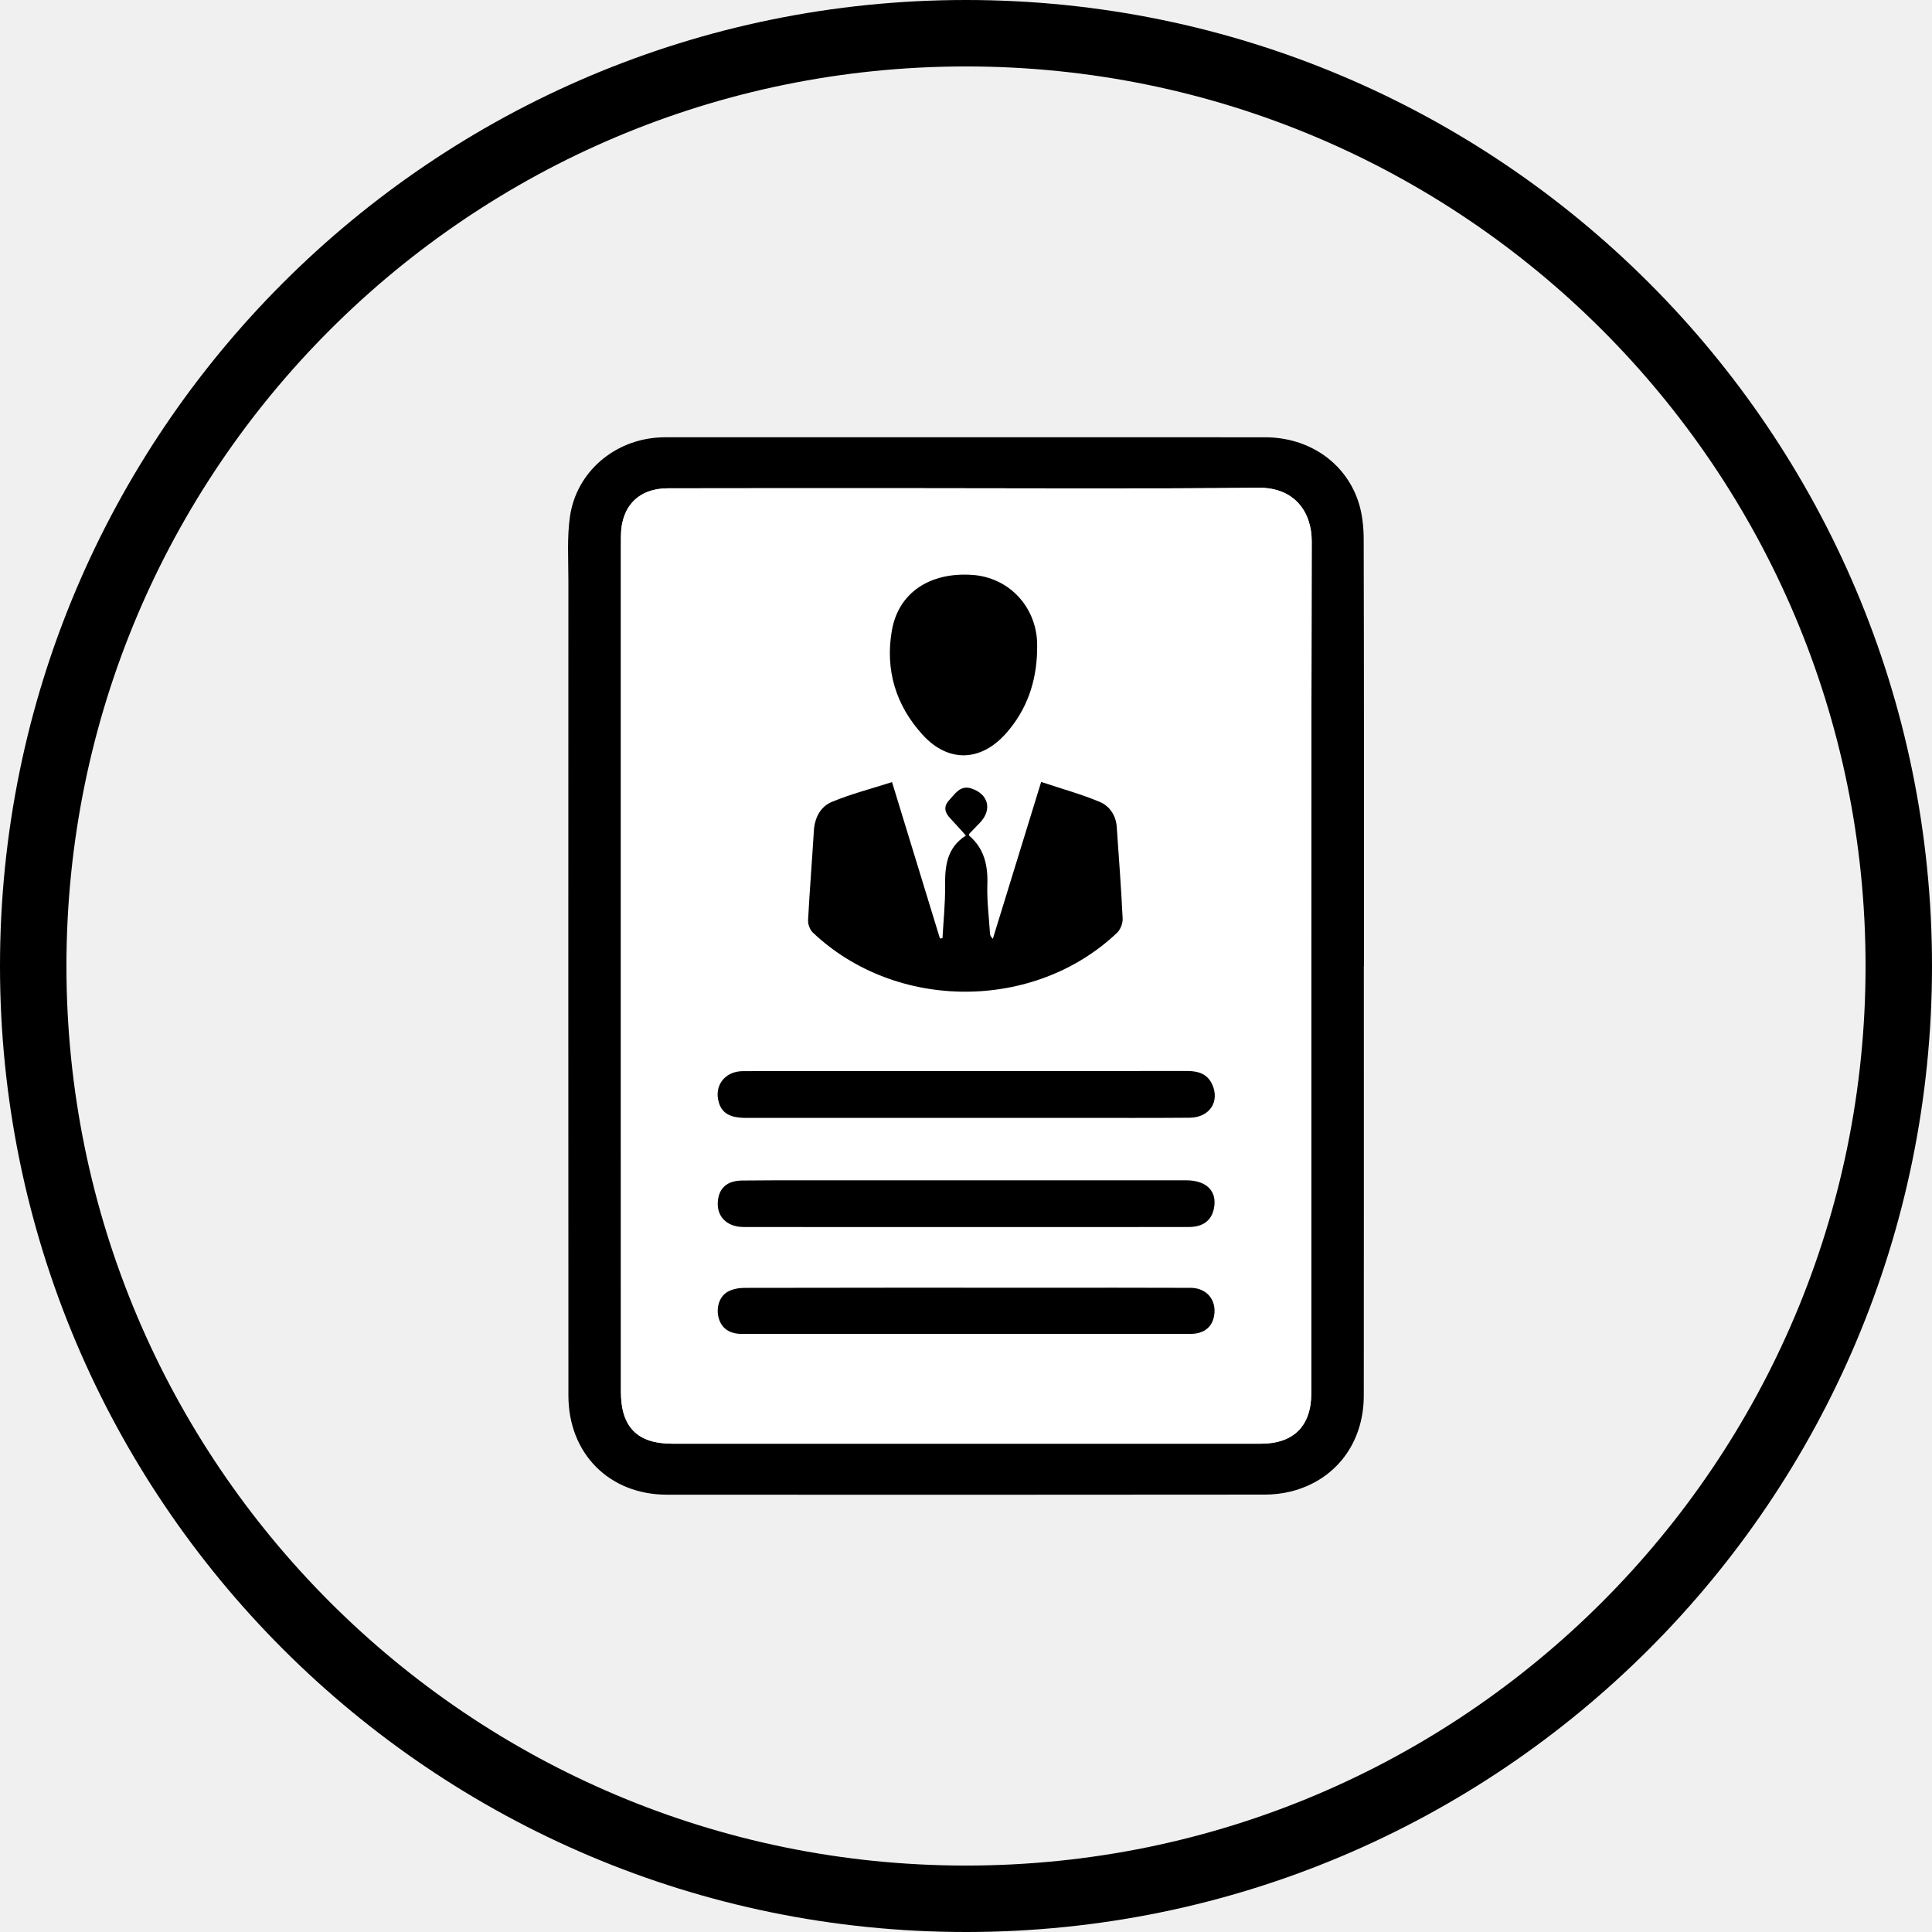
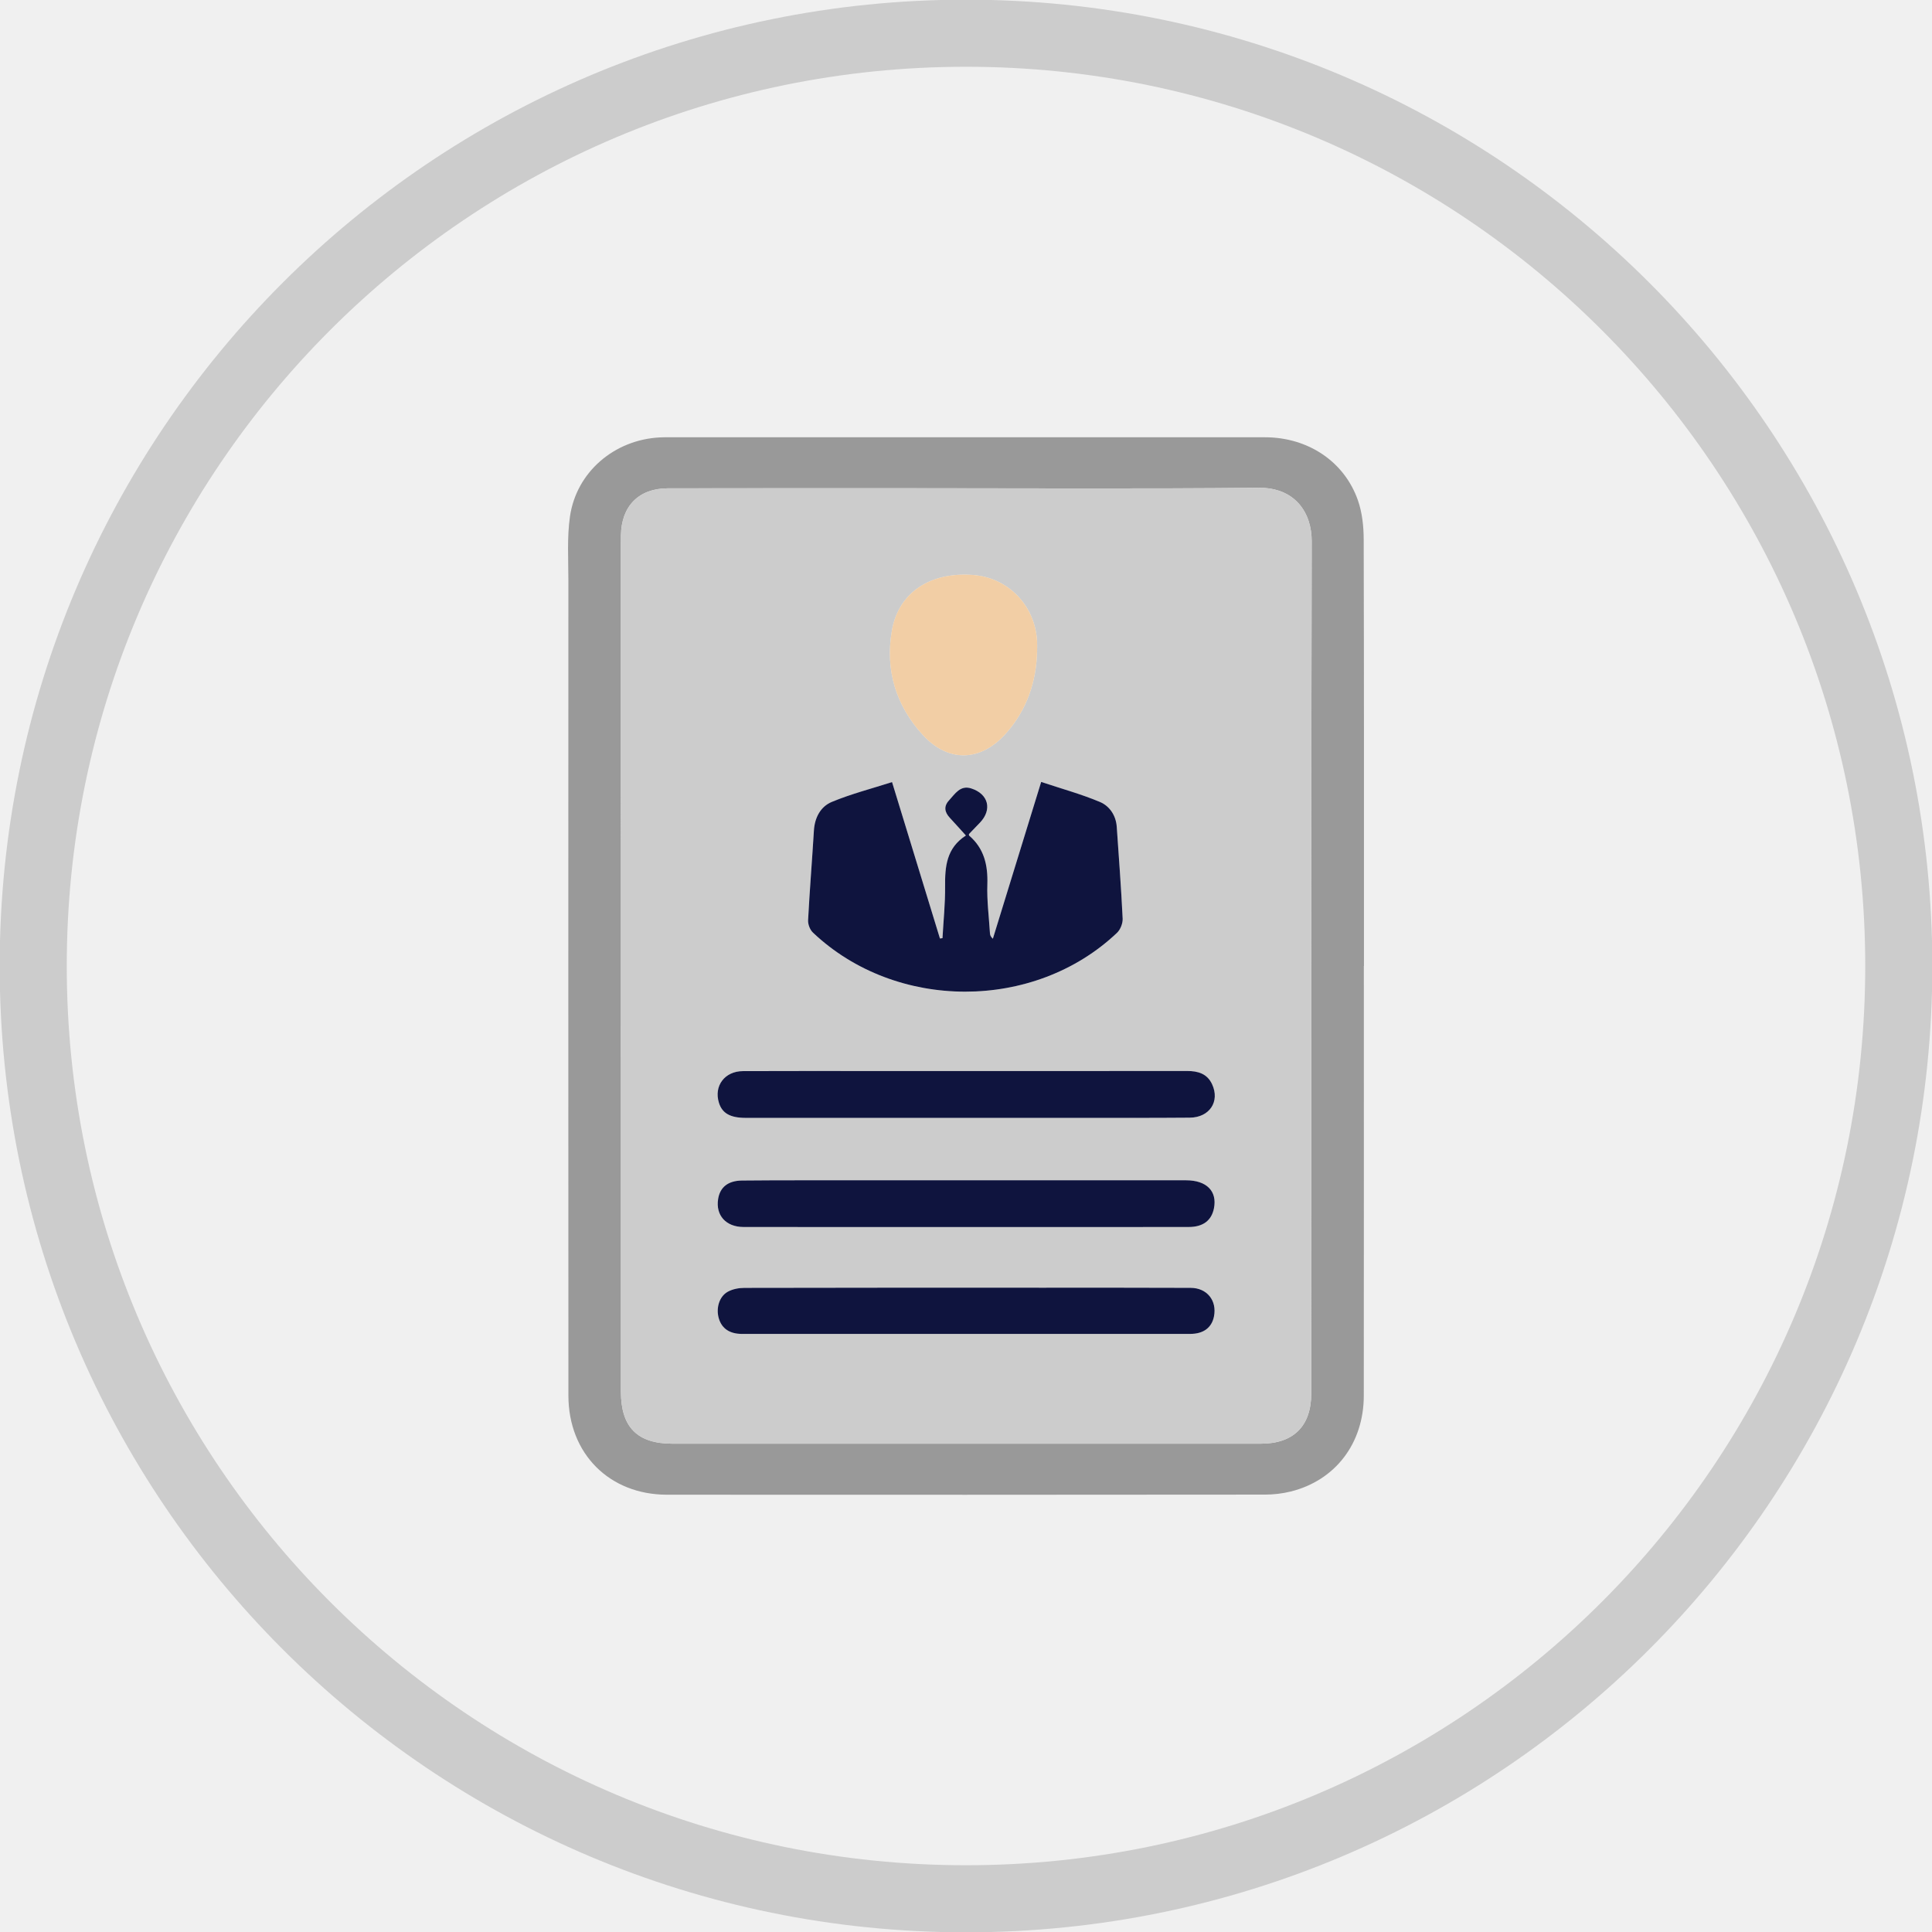
- <svg xmlns="http://www.w3.org/2000/svg" version="1.1" id="Layer_1" x="0px" y="0px" width="145.4px" height="145.4px" viewBox="4.8 4.8 145.4 145.4" enable-background="new 4.8 4.8 145.4 145.4" xml:space="preserve">
+ <svg xmlns="http://www.w3.org/2000/svg" version="1.1" id="Layer_1" x="0px" y="0px" width="144px" height="144px" viewBox="0 0 144 144" enable-background="new 0 0 144 144" xml:space="preserve">
  <g id="Layer_1_1_">
    <g>
-       <path d="M107.441,77.498c0,10.777,0.008,21.559-0.004,32.337c-0.002,3.583-2.137,6.38-5.498,7.215    c-0.629,0.155-1.295,0.232-1.943,0.232c-15.002,0.013-30.004,0.017-45.006,0.007c-4.334-0.003-7.41-3.092-7.412-7.455    c-0.01-20.458-0.008-40.915-0.002-61.371c0-1.599-0.108-3.221,0.119-4.791c0.484-3.35,3.338-5.773,6.751-5.952    c0.21-0.011,0.419-0.013,0.63-0.013c14.975,0,29.951-0.003,44.927,0.002c3.233,0.001,5.979,1.823,6.996,4.759    c0.319,0.918,0.429,1.95,0.431,2.93c0.028,10.7,0.02,21.4,0.02,32.101C107.445,77.498,107.443,77.498,107.441,77.498z     M51.529,77.432c0,10.701,0,21.401,0.001,32.1c0,2.67,1.233,3.918,3.87,3.918c14.766,0,29.532,0,44.297,0    c2.455,0,3.787-1.333,3.787-3.788c0.002-21.375-0.016-42.749,0.033-64.123c0.006-2.103-1.203-4.058-4.008-4.03    c-8.785,0.089-17.572,0.033-26.356,0.033c-6.032,0.001-12.064-0.006-18.097,0.008c-2.188,0.005-3.495,1.345-3.524,3.545    c-0.004,0.288-0.003,0.577-0.003,0.865C51.529,56.451,51.529,66.941,51.529,77.432z" />
-       <path fill="#FFFFFF" d="M51.529,77.432c0-10.491,0-20.981,0.001-31.472c0-0.289-0.001-0.578,0.003-0.865    c0.029-2.2,1.336-3.54,3.524-3.545c6.032-0.015,12.064-0.007,18.097-0.008c8.784,0,17.571,0.057,26.356-0.033    c2.805-0.028,4.014,1.927,4.008,4.03c-0.049,21.374-0.031,42.748-0.033,64.123c0,2.455-1.332,3.788-3.787,3.788    c-14.766,0-29.531,0-44.297,0c-2.637,0-3.87-1.248-3.87-3.918C51.529,98.833,51.529,88.133,51.529,77.432z M75.731,75.405    c-0.064,0.01-0.128,0.019-0.192,0.029c-1.181-3.855-2.361-7.709-3.606-11.771c-1.532,0.491-3.074,0.886-4.53,1.49    c-0.844,0.349-1.29,1.176-1.35,2.157c-0.137,2.25-0.318,4.496-0.438,6.746c-0.016,0.309,0.143,0.724,0.366,0.935    c6.247,5.919,16.653,5.927,22.886,0.012c0.255-0.244,0.439-0.716,0.422-1.071c-0.111-2.303-0.286-4.604-0.445-6.904    c-0.06-0.865-0.545-1.565-1.264-1.869c-1.404-0.591-2.887-0.996-4.423-1.508c-1.255,4.072-2.445,7.937-3.636,11.802    c-0.168-0.155-0.209-0.279-0.217-0.406c-0.076-1.23-0.24-2.463-0.197-3.688c0.047-1.443-0.24-2.693-1.367-3.667    c-0.027-0.024-0.016-0.097-0.017-0.118c0.284-0.296,0.556-0.577,0.828-0.86c0.934-0.977,0.646-2.155-0.657-2.574    c-0.828-0.266-1.22,0.408-1.672,0.898c-0.417,0.452-0.333,0.893,0.066,1.319c0.385,0.411,0.759,0.834,1.205,1.325    c-1.474,0.947-1.579,2.349-1.566,3.846C75.939,72.818,75.803,74.111,75.731,75.405z M77.511,88.93c2.805,0,5.61,0.002,8.415,0    c2.805,0,5.61,0.012,8.414-0.012c1.49-0.014,2.282-1.22,1.682-2.518c-0.369-0.795-1.058-0.998-1.883-0.998    c-7.863,0.011-15.729,0.005-23.594,0.005c-3.276,0-6.553-0.009-9.83,0.006c-1.377,0.005-2.198,1.11-1.811,2.377    c0.244,0.791,0.844,1.138,2.012,1.14C66.448,88.932,71.979,88.93,77.511,88.93z M77.43,97.146c0.916,0,1.835,0,2.751,0    c4.692,0,9.385,0.004,14.077-0.004c1.075,0,1.716-0.483,1.898-1.395c0.262-1.296-0.548-2.118-2.097-2.118    c-9.438-0.001-18.874-0.001-28.312,0c-1.703,0-3.408-0.005-5.111,0.017c-1.052,0.016-1.656,0.508-1.795,1.396    c-0.192,1.223,0.592,2.098,1.912,2.1C66.313,97.15,71.871,97.146,77.43,97.146z M77.477,105.189c1.546,0,3.095,0.002,4.64,0    c4.089,0,8.179,0.002,12.269-0.002c0.99-0.002,1.612-0.476,1.778-1.319c0.232-1.188-0.523-2.142-1.754-2.146    c-3.695-0.015-7.393-0.009-11.088-0.009c-7.497-0.002-14.994-0.006-22.491,0.011c-0.426,0-0.9,0.088-1.266,0.293    c-0.65,0.362-0.894,1.256-0.666,2.015c0.228,0.757,0.816,1.157,1.749,1.157C66.258,105.193,71.867,105.189,77.477,105.189z     M82.852,53.75c0-0.236,0.012-0.472-0.002-0.707c-0.158-2.704-2.197-4.788-4.861-4.975c-3.213-0.225-5.573,1.337-6.068,4.192    c-0.514,2.959,0.299,5.63,2.32,7.844c1.922,2.104,4.364,2.033,6.266-0.106C82.081,58.226,82.805,56.107,82.852,53.75z" />
-       <path d="M75.731,75.405c0.071-1.293,0.208-2.586,0.196-3.879c-0.013-1.497,0.093-2.899,1.566-3.846    c-0.446-0.491-0.82-0.914-1.205-1.325c-0.399-0.426-0.483-0.867-0.066-1.319c0.452-0.49,0.844-1.164,1.672-0.898    c1.303,0.419,1.59,1.598,0.657,2.574c-0.271,0.284-0.544,0.564-0.828,0.86c0.001,0.021-0.011,0.094,0.017,0.118    c1.127,0.973,1.414,2.223,1.367,3.667c-0.043,1.226,0.121,2.458,0.197,3.688c0.008,0.126,0.049,0.25,0.217,0.406    c1.189-3.865,2.381-7.73,3.636-11.802c1.536,0.512,3.019,0.917,4.423,1.508c0.719,0.304,1.204,1.004,1.264,1.869    c0.159,2.301,0.334,4.601,0.445,6.904c0.018,0.354-0.167,0.827-0.422,1.071c-6.232,5.915-16.639,5.908-22.886-0.012    c-0.224-0.211-0.382-0.625-0.366-0.935c0.119-2.25,0.301-4.497,0.438-6.746c0.06-0.98,0.506-1.808,1.35-2.157    c1.456-0.604,2.998-0.999,4.53-1.49c1.245,4.062,2.426,7.916,3.606,11.771C75.604,75.423,75.667,75.415,75.731,75.405z" />
-       <path d="M77.511,88.93c-5.531,0-11.063,0.002-16.595,0c-1.168-0.002-1.768-0.349-2.012-1.14c-0.388-1.267,0.434-2.372,1.811-2.377    c3.277-0.015,6.554-0.006,9.83-0.006c7.865,0,15.729,0.006,23.594-0.005c0.825,0,1.514,0.203,1.883,0.998    c0.602,1.298-0.19,2.504-1.682,2.518c-2.804,0.023-5.609,0.012-8.414,0.012C83.121,88.932,80.314,88.93,77.511,88.93z" />
-       <path d="M77.43,97.146c-5.559,0-11.116,0.004-16.674-0.004c-1.32-0.002-2.104-0.877-1.912-2.1    c0.139-0.891,0.743-1.382,1.795-1.396c1.703-0.021,3.408-0.017,5.111-0.017c9.438-0.001,18.874-0.001,28.313,0    c1.547,0,2.356,0.822,2.096,2.118c-0.184,0.91-0.823,1.395-1.898,1.395c-4.693,0.008-9.385,0.004-14.076,0.004    C79.266,97.146,78.346,97.146,77.43,97.146z" />
-       <path d="M77.477,105.189c-5.609,0-11.219,0.004-16.829,0c-0.933,0-1.521-0.4-1.749-1.157c-0.228-0.759,0.016-1.651,0.666-2.015    c0.365-0.205,0.84-0.293,1.266-0.293c7.497-0.017,14.994-0.013,22.491-0.011c3.695,0,7.393-0.006,11.088,0.009    c1.229,0.004,1.986,0.957,1.754,2.146c-0.166,0.845-0.788,1.317-1.778,1.319c-4.09,0.004-8.18,0.002-12.269,0.002    C80.57,105.191,79.021,105.189,77.477,105.189z" />
-       <path d="M82.852,53.75c-0.047,2.356-0.771,4.476-2.346,6.248c-1.9,2.139-4.344,2.21-6.266,0.106    c-2.021-2.214-2.834-4.884-2.32-7.844c0.495-2.855,2.855-4.417,6.068-4.192c2.665,0.188,4.704,2.271,4.86,4.975    C82.863,53.279,82.852,53.515,82.852,53.75z" />
+       <path fill="#999999" d="M101.653,71.998c0,10.672,0.008,21.352-0.004,32.026c-0.002,3.549-2.117,6.318-5.445,7.145    c-0.623,0.154-1.283,0.23-1.924,0.23c-14.858,0.014-29.716,0.018-44.573,0.008c-4.292-0.004-7.339-3.063-7.341-7.385    c-0.01-20.26-0.008-40.52-0.002-60.779c0-1.583-0.107-3.19,0.118-4.745c0.479-3.318,3.306-5.718,6.686-5.895    c0.208-0.011,0.415-0.013,0.624-0.013c14.831,0,29.662-0.003,44.494,0.002c3.202,0.001,5.922,1.806,6.93,4.713    c0.315,0.909,0.424,1.931,0.426,2.901c0.028,10.597,0.02,21.194,0.02,31.792C101.657,71.998,101.655,71.998,101.653,71.998z     M46.279,71.932c0,10.597,0,21.195,0.001,31.791c0,2.645,1.221,3.881,3.832,3.881c14.625,0,29.248,0,43.871,0    c2.432,0,3.75-1.32,3.75-3.752c0.002-21.17-0.016-42.337,0.033-63.505c0.006-2.083-1.191-4.019-3.969-3.991    c-8.701,0.088-17.403,0.033-26.104,0.033c-5.973,0.001-11.947-0.006-17.922,0.008c-2.167,0.005-3.461,1.332-3.49,3.511    c-0.004,0.285-0.003,0.571-0.003,0.856C46.279,51.153,46.279,61.542,46.279,71.932z" />
+       <path fill="#CCCCCC" d="M46.279,71.932c0-10.39,0-20.779,0.001-31.169c0-0.286-0.001-0.572,0.003-0.856    c0.028-2.179,1.323-3.506,3.49-3.511c5.974-0.015,11.948-0.007,17.923-0.008c8.699,0,17.401,0.057,26.102-0.033    c2.778-0.027,3.976,1.909,3.97,3.991c-0.048,21.168-0.03,42.335-0.032,63.505c0,2.432-1.319,3.752-3.751,3.752    c-14.624,0-29.247,0-43.87,0c-2.611,0-3.833-1.236-3.833-3.881C46.279,93.127,46.279,82.529,46.279,71.932z M70.248,69.924    c-0.063,0.01-0.126,0.02-0.19,0.029c-1.169-3.818-2.338-7.635-3.57-11.658c-1.518,0.486-3.045,0.877-4.486,1.476    c-0.836,0.346-1.278,1.165-1.338,2.136c-0.135,2.229-0.314,4.453-0.434,6.681c-0.016,0.307,0.142,0.717,0.363,0.926    c6.186,5.863,16.492,5.871,22.665,0.013c0.253-0.241,0.435-0.709,0.418-1.061c-0.11-2.281-0.283-4.56-0.44-6.838    c-0.06-0.856-0.54-1.55-1.252-1.851c-1.391-0.585-2.859-0.986-4.381-1.493c-1.242,4.033-2.422,7.86-3.601,11.688    c-0.167-0.153-0.207-0.276-0.216-0.401c-0.074-1.219-0.236-2.44-0.194-3.653c0.046-1.429-0.237-2.667-1.354-3.632    c-0.026-0.024-0.016-0.096-0.016-0.117c0.281-0.293,0.55-0.572,0.819-0.852c0.925-0.967,0.64-2.134-0.65-2.549    c-0.82-0.264-1.208,0.404-1.656,0.889c-0.413,0.448-0.329,0.884,0.065,1.306c0.381,0.407,0.752,0.826,1.193,1.313    c-1.459,0.938-1.563,2.326-1.551,3.809C70.454,67.363,70.319,68.643,70.248,69.924z M72.011,83.32c2.778,0,5.557,0.002,8.334,0    c2.778,0,5.557,0.012,8.334-0.014c1.475-0.014,2.26-1.207,1.665-2.492c-0.365-0.787-1.048-0.988-1.864-0.988    c-7.787,0.01-15.578,0.004-23.367,0.004c-3.244,0-6.49-0.008-9.735,0.006c-1.364,0.006-2.177,1.1-1.794,2.354    c0.242,0.785,0.836,1.129,1.992,1.131C61.055,83.322,66.532,83.32,72.011,83.32z M71.931,91.457c0.907,0,1.817,0,2.725,0    c4.646,0,9.295,0.004,13.941-0.004c1.064,0,1.699-0.479,1.88-1.383c0.259-1.283-0.543-2.098-2.077-2.098    c-9.347,0-18.691,0-28.039,0c-1.687,0-3.375-0.004-5.063,0.018c-1.041,0.016-1.639,0.502-1.777,1.383    c-0.189,1.211,0.586,2.078,1.895,2.08C60.921,91.461,66.425,91.457,71.931,91.457z M71.978,99.422c1.531,0,3.064,0.002,4.596,0    c4.049,0,8.1,0.002,12.15-0.002c0.98-0.002,1.597-0.471,1.761-1.307c0.229-1.176-0.519-2.121-1.737-2.125    c-3.659-0.016-7.321-0.01-10.98-0.01c-7.426-0.002-14.85-0.006-22.275,0.012c-0.422,0-0.891,0.088-1.254,0.291    c-0.643,0.357-0.885,1.242-0.659,1.994c0.226,0.75,0.808,1.146,1.732,1.146C60.866,99.426,66.421,99.422,71.978,99.422z     M77.301,48.479c0-0.234,0.012-0.468-0.002-0.7c-0.157-2.678-2.176-4.742-4.814-4.927c-3.183-0.223-5.519,1.324-6.009,4.152    c-0.51,2.93,0.295,5.576,2.297,7.768c1.904,2.084,4.322,2.014,6.205-0.105C76.537,52.911,77.254,50.813,77.301,48.479z" />
+       <path fill="#0F143E" d="M70.248,69.924c0.07-1.279,0.206-2.561,0.194-3.841c-0.013-1.482,0.092-2.871,1.551-3.809    c-0.441-0.486-0.813-0.905-1.193-1.313c-0.395-0.422-0.479-0.858-0.065-1.306c0.448-0.485,0.836-1.153,1.656-0.89    c1.29,0.415,1.574,1.583,0.65,2.549c-0.269,0.281-0.538,0.559-0.819,0.852c0,0.021-0.012,0.093,0.016,0.117    c1.117,0.963,1.4,2.202,1.354,3.632c-0.042,1.214,0.12,2.434,0.194,3.653c0.009,0.124,0.049,0.247,0.216,0.401    c1.177-3.828,2.358-7.655,3.601-11.688c1.521,0.507,2.99,0.908,4.381,1.493c0.712,0.301,1.192,0.995,1.252,1.851    c0.157,2.279,0.33,4.557,0.44,6.837c0.018,0.352-0.165,0.82-0.418,1.062c-6.172,5.858-16.479,5.85-22.665-0.013    c-0.223-0.209-0.379-0.618-0.363-0.926c0.118-2.228,0.299-4.453,0.434-6.681c0.06-0.971,0.502-1.791,1.338-2.136    c1.441-0.598,2.969-0.989,4.486-1.476c1.232,4.023,2.402,7.84,3.57,11.658C70.122,69.943,70.185,69.934,70.248,69.924z" />
+       <path fill="#0F143E" d="M72.011,83.32c-5.478,0-10.956,0.002-16.436,0c-1.156-0.002-1.75-0.346-1.992-1.131    c-0.384-1.254,0.43-2.348,1.794-2.354c3.245-0.014,6.491-0.006,9.735-0.006c7.789,0,15.578,0.006,23.367-0.004    c0.816,0,1.499,0.201,1.864,0.988c0.597,1.285-0.188,2.479-1.665,2.492c-2.777,0.023-5.556,0.014-8.334,0.014    C77.567,83.322,74.787,83.32,72.011,83.32z" />
+       <path fill="#0F143E" d="M71.931,91.457c-5.506,0-11.009,0.004-16.514-0.004c-1.307-0.002-2.084-0.869-1.893-2.08    c0.137-0.883,0.735-1.369,1.777-1.383c1.687-0.021,3.375-0.018,5.062-0.018c9.347,0,18.692,0,28.04,0    c1.533,0,2.334,0.814,2.076,2.098c-0.182,0.902-0.814,1.383-1.88,1.383c-4.647,0.008-9.294,0.004-13.94,0.004    C73.749,91.457,72.838,91.457,71.931,91.457z" />
+       <path fill="#0F143E" d="M71.978,99.422c-5.555,0-11.111,0.004-16.667,0c-0.925,0-1.507-0.396-1.732-1.146    c-0.226-0.752,0.017-1.635,0.659-1.994c0.362-0.203,0.832-0.291,1.254-0.291c7.426-0.018,14.85-0.014,22.275-0.012    c3.659,0,7.321-0.006,10.98,0.01c1.217,0.004,1.967,0.947,1.737,2.125c-0.164,0.838-0.78,1.305-1.761,1.307    c-4.051,0.004-8.102,0.002-12.15,0.002C75.04,99.424,73.507,99.422,71.978,99.422z" />
+       <path fill="#F2CEA5" d="M77.301,48.479c-0.047,2.333-0.764,4.433-2.323,6.188c-1.882,2.119-4.303,2.189-6.206,0.105    c-2.001-2.192-2.807-4.837-2.298-7.768c0.49-2.828,2.828-4.375,6.01-4.152c2.64,0.186,4.658,2.249,4.813,4.927    C77.312,48.012,77.301,48.246,77.301,48.479z" />
    </g>
  </g>
  <g id="circle">
-     <circle fill="none" stroke="#000000" stroke-width="5" cx="77.5" cy="77.5" r="70.2" />
+     <circle fill="none" stroke="#CCCCCC" stroke-width="5" cx="72" cy="72" r="69.524" />
  </g>
</svg>
